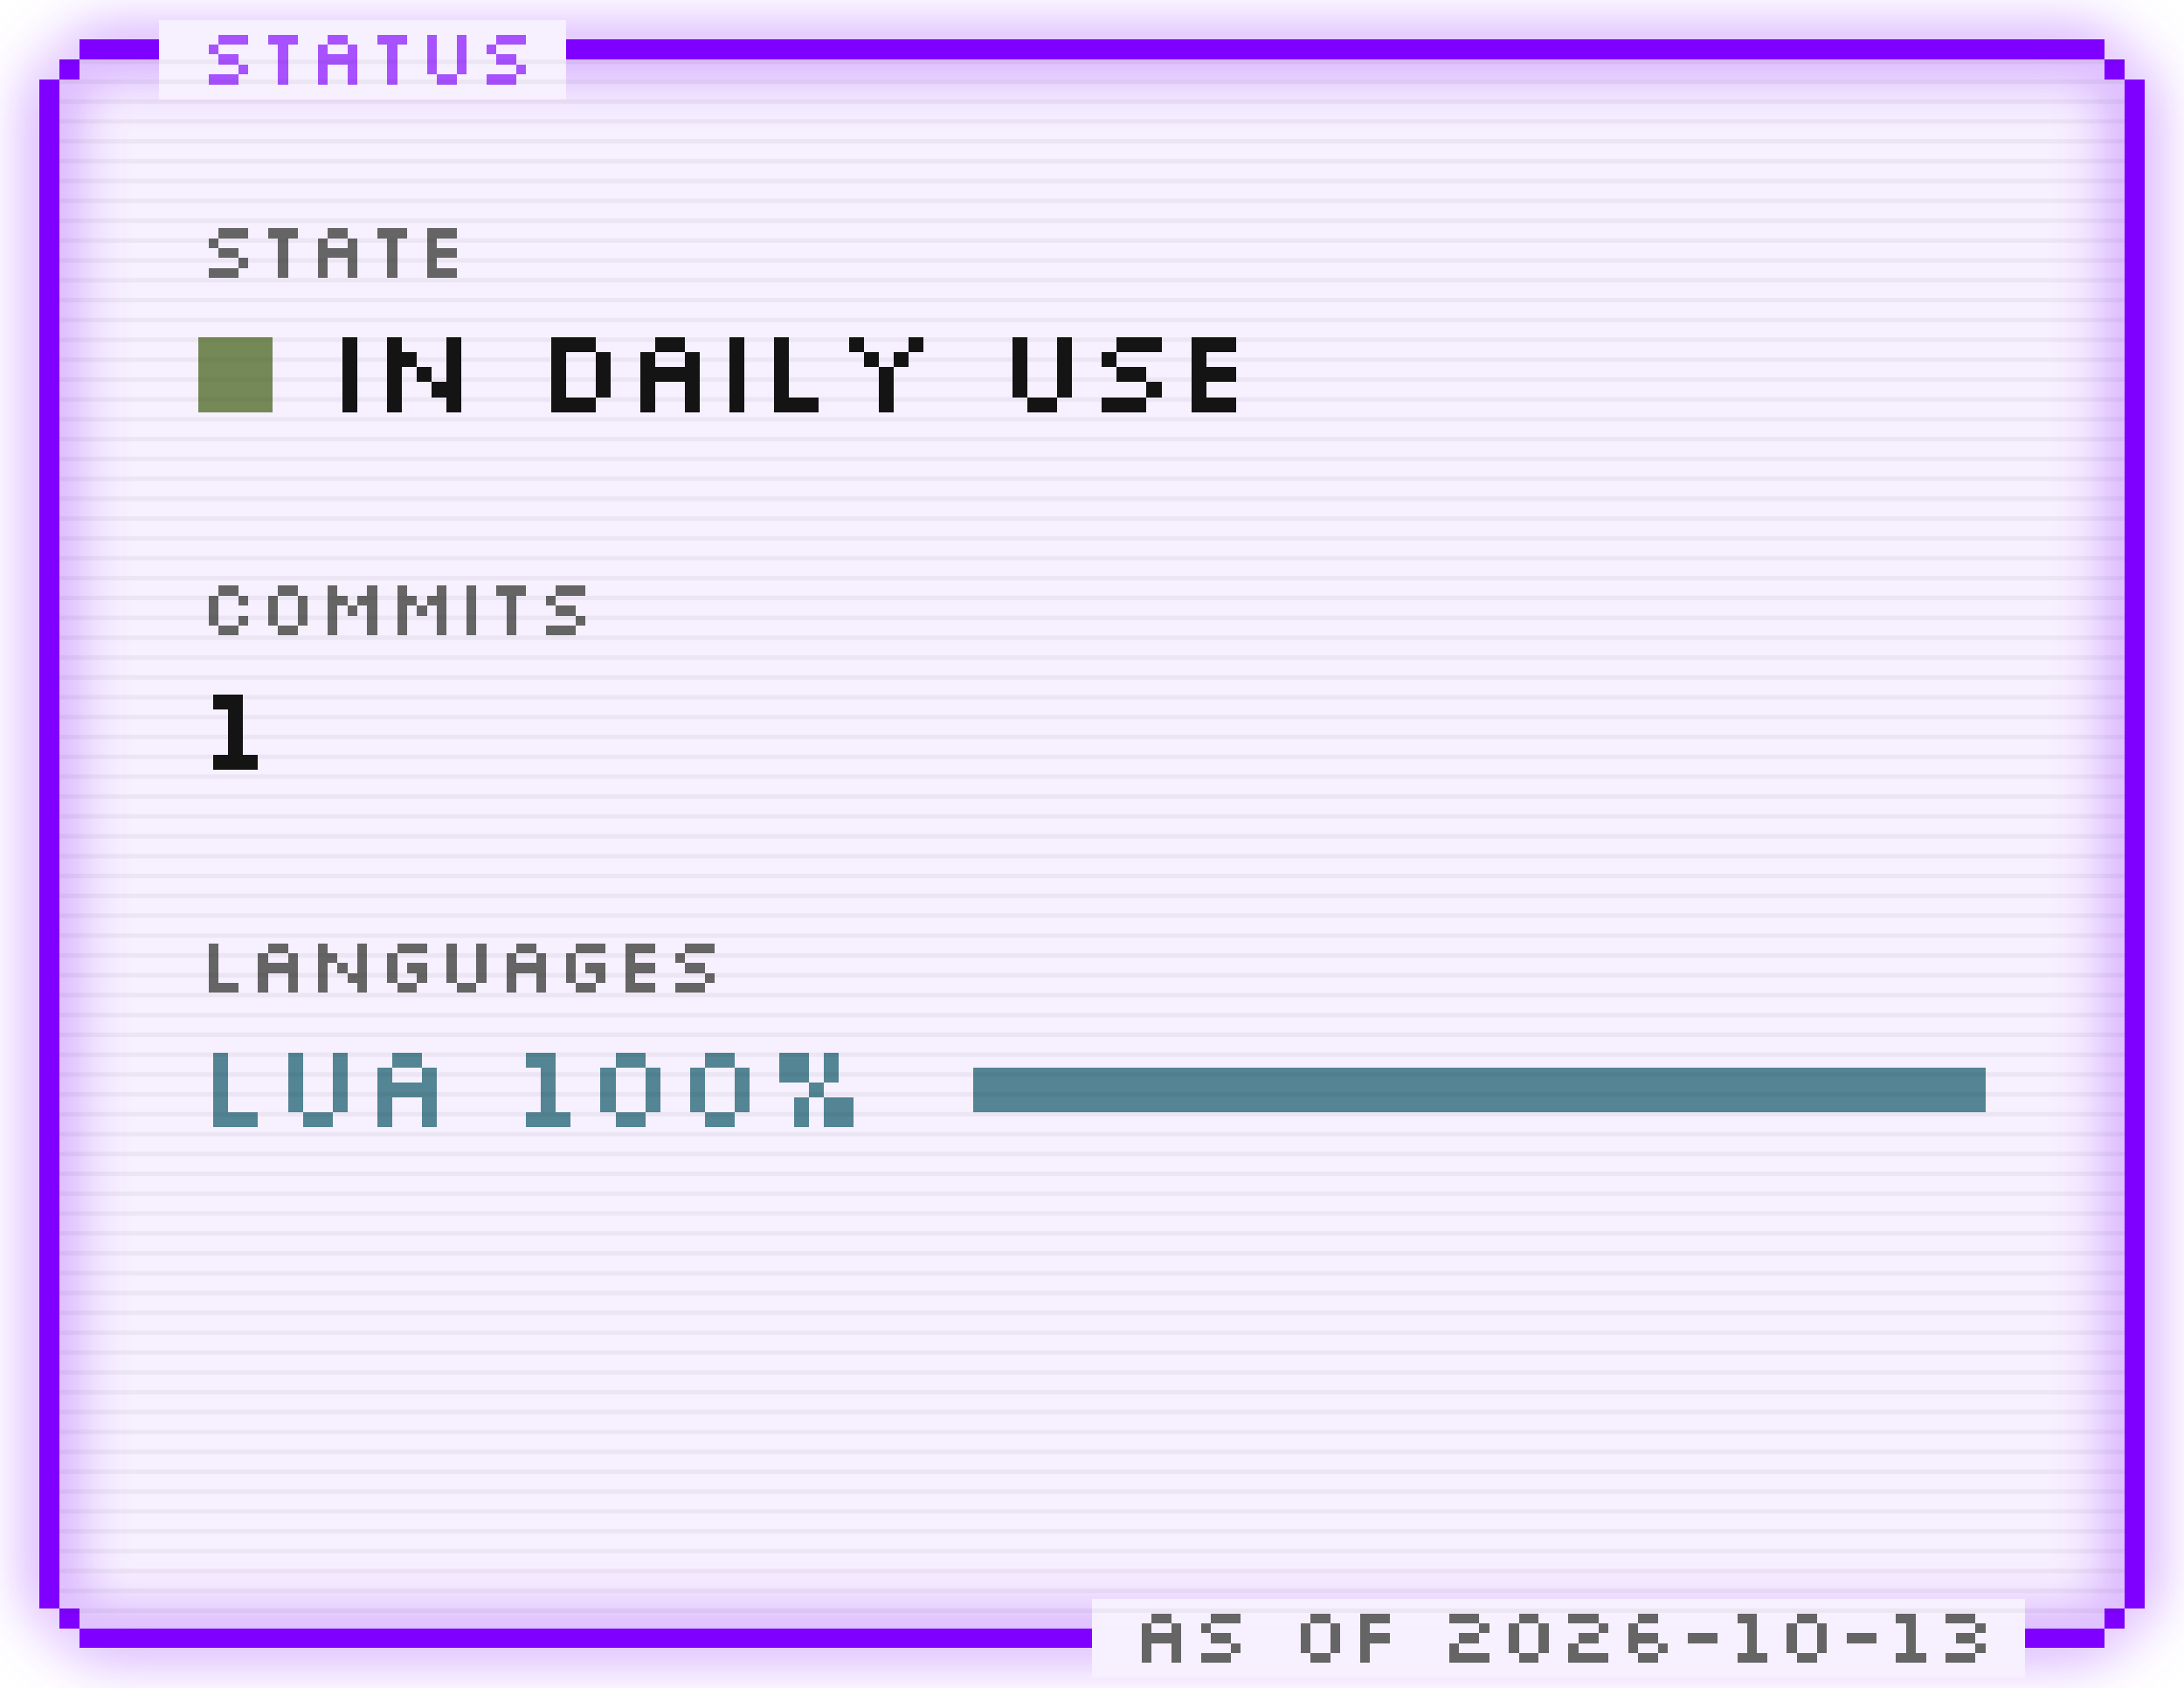
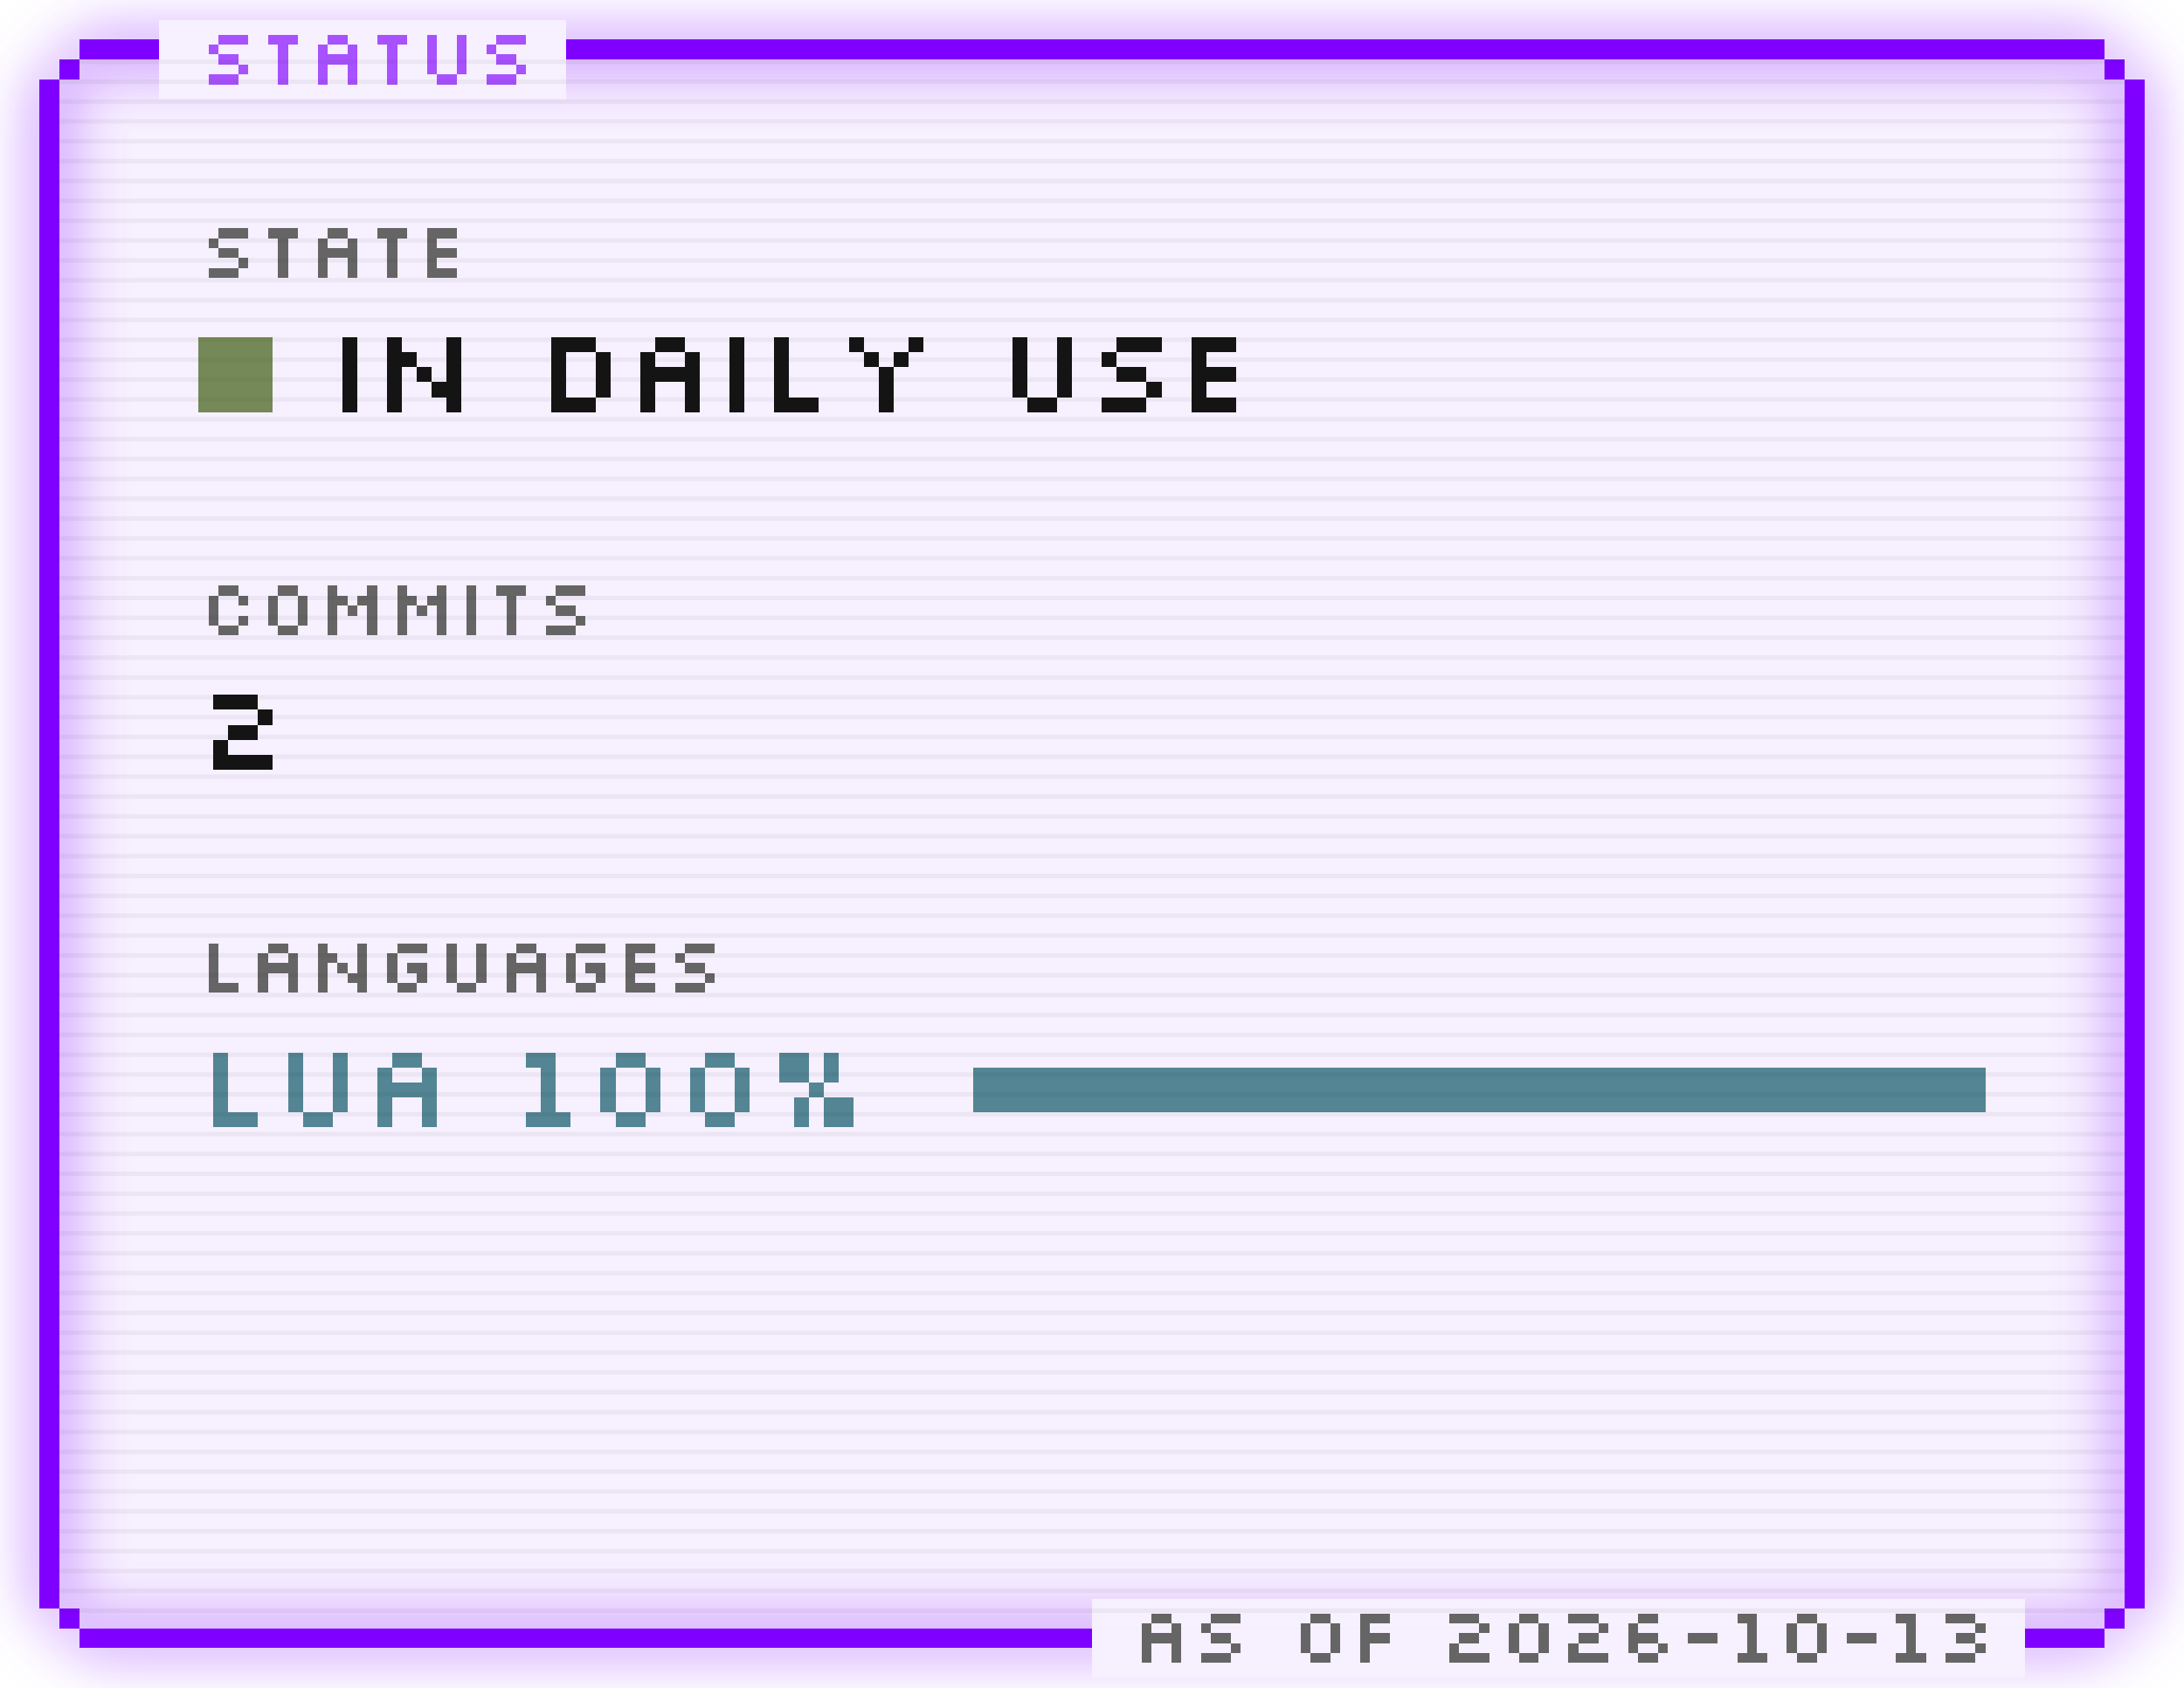
<svg xmlns="http://www.w3.org/2000/svg" width="440" height="340" viewBox="0 0 440 340" shape-rendering="crispEdges" role="img">
  <style>
.glow { animation: breathe 6s ease-in-out infinite; }
@keyframes breathe { 0%, 100% { opacity: 0.55; } 50% { opacity: 1; } }
.scan { animation: drift 4s steps(4) infinite; }
@keyframes drift { from { transform: translateY(-4px); } to { transform: translateY(0); } }
@keyframes show { from, to { opacity: 0; } }
@keyframes blip { from, to { opacity: 1; } }
.halo { animation: pulse 2s steps(4) infinite; }
@keyframes pulse { 0% { opacity: 0.45; } 100% { opacity: 0; } }
.n0 { animation: blip 0.18s steps(1) 0.00s; }
.n1 { animation: blip 0.18s steps(1) 0.18s; }
.n2 { animation: blip 0.18s steps(1) 0.36s; }
.n3 { animation: blip 0.18s steps(1) 0.54s; }
.nf { animation: show 1ms 0.72s backwards; }
.lang { transform-box: fill-box; transform-origin: left; animation: grow 1.2s steps(12) 0.4s backwards; }
@keyframes grow { from { transform: scaleX(0); } }
@media (prefers-reduced-motion: reduce) { * { animation: none !important; } }
</style>
  <defs>
    <filter id="blur" x="-10%" y="-30%" width="120%" height="160%">
      <feGaussianBlur stdDeviation="6" />
    </filter>
    <pattern id="lines" width="4" height="4" patternUnits="userSpaceOnUse">
      <rect width="4" height="1" fill="#141414" />
    </pattern>
    <clipPath id="inside">
      <rect x="12" y="12" width="416" height="316" />
    </clipPath>
  </defs>
  <rect x="12" y="12" width="416" height="316" fill="#f7f0ff" />
  <g class="glow" opacity="0.8" fill="#8000ff" filter="url(#blur)">
    <rect x="16" y="8" width="408" height="4" />
    <rect x="16" y="328" width="408" height="4" />
    <rect x="8" y="16" width="4" height="308" />
    <rect x="428" y="16" width="4" height="308" />
    <rect x="12" y="12" width="4" height="4" />
    <rect x="424" y="12" width="4" height="4" />
    <rect x="12" y="324" width="4" height="4" />
    <rect x="424" y="324" width="4" height="4" />
  </g>
  <g fill="#8000ff">
    <rect x="16" y="8" width="408" height="4" />
    <rect x="16" y="328" width="408" height="4" />
    <rect x="8" y="16" width="4" height="308" />
    <rect x="428" y="16" width="4" height="308" />
    <rect x="12" y="12" width="4" height="4" />
    <rect x="424" y="12" width="4" height="4" />
    <rect x="12" y="324" width="4" height="4" />
    <rect x="424" y="324" width="4" height="4" />
  </g>
  <rect x="32" y="4" width="82" height="16" fill="#f7f0ff" />
  <g fill="#a851ff" transform="translate(40 7) scale(2)">
    <rect x="2" y="0" width="3" height="1" />
    <rect x="1" y="1" width="1" height="1" />
    <rect x="2" y="2" width="2" height="1" />
    <rect x="4" y="3" width="1" height="1" />
    <rect x="1" y="4" width="3" height="1" />
    <rect x="7" y="0" width="3" height="1" />
    <rect x="8" y="1" width="1" height="4" />
    <rect x="13" y="0" width="2" height="1" />
    <rect x="12" y="1" width="1" height="1" />
    <rect x="15" y="1" width="1" height="1" />
    <rect x="12" y="2" width="4" height="1" />
    <rect x="12" y="3" width="1" height="2" />
    <rect x="15" y="3" width="1" height="2" />
    <rect x="18" y="0" width="3" height="1" />
    <rect x="19" y="1" width="1" height="4" />
    <rect x="23" y="0" width="1" height="4" />
    <rect x="26" y="0" width="1" height="4" />
    <rect x="24" y="4" width="2" height="1" />
    <rect x="30" y="0" width="3" height="1" />
    <rect x="29" y="1" width="1" height="1" />
    <rect x="30" y="2" width="2" height="1" />
    <rect x="32" y="3" width="1" height="1" />
    <rect x="29" y="4" width="3" height="1" />
  </g>
  <g fill="#656565" transform="translate(40 46) scale(2)">
    <rect x="2" y="0" width="3" height="1" />
    <rect x="1" y="1" width="1" height="1" />
    <rect x="2" y="2" width="2" height="1" />
    <rect x="4" y="3" width="1" height="1" />
    <rect x="1" y="4" width="3" height="1" />
    <rect x="7" y="0" width="3" height="1" />
    <rect x="8" y="1" width="1" height="4" />
    <rect x="13" y="0" width="2" height="1" />
    <rect x="12" y="1" width="1" height="1" />
    <rect x="15" y="1" width="1" height="1" />
    <rect x="12" y="2" width="4" height="1" />
    <rect x="12" y="3" width="1" height="2" />
    <rect x="15" y="3" width="1" height="2" />
    <rect x="18" y="0" width="3" height="1" />
    <rect x="19" y="1" width="1" height="4" />
    <rect x="23" y="0" width="3" height="1" />
    <rect x="23" y="1" width="1" height="1" />
    <rect x="23" y="2" width="3" height="1" />
    <rect x="23" y="3" width="1" height="1" />
    <rect x="23" y="4" width="3" height="1" />
  </g>
  <rect class="halo" x="37" y="65" width="21" height="21" fill="#748957" opacity="0" />
  <rect x="40" y="68" width="15" height="15" fill="#748957" />
  <g fill="#141414" transform="translate(66 68) scale(3)">
    <rect x="1" y="0" width="1" height="5" />
    <rect x="4" y="0" width="1" height="1" />
    <rect x="8" y="0" width="1" height="3" />
    <rect x="4" y="1" width="2" height="1" />
    <rect x="4" y="2" width="1" height="3" />
    <rect x="6" y="2" width="1" height="1" />
    <rect x="7" y="3" width="2" height="1" />
    <rect x="8" y="4" width="1" height="1" />
    <rect x="15" y="0" width="3" height="1" />
    <rect x="15" y="1" width="1" height="3" />
    <rect x="18" y="1" width="1" height="3" />
    <rect x="15" y="4" width="3" height="1" />
    <rect x="22" y="0" width="2" height="1" />
    <rect x="21" y="1" width="1" height="1" />
    <rect x="24" y="1" width="1" height="1" />
    <rect x="21" y="2" width="4" height="1" />
    <rect x="21" y="3" width="1" height="2" />
    <rect x="24" y="3" width="1" height="2" />
    <rect x="27" y="0" width="1" height="5" />
    <rect x="30" y="0" width="1" height="4" />
    <rect x="30" y="4" width="3" height="1" />
    <rect x="35" y="0" width="1" height="1" />
    <rect x="39" y="0" width="1" height="1" />
    <rect x="36" y="1" width="1" height="1" />
    <rect x="38" y="1" width="1" height="1" />
    <rect x="37" y="2" width="1" height="3" />
    <rect x="46" y="0" width="1" height="4" />
    <rect x="49" y="0" width="1" height="4" />
    <rect x="47" y="4" width="2" height="1" />
    <rect x="53" y="0" width="3" height="1" />
    <rect x="52" y="1" width="1" height="1" />
    <rect x="53" y="2" width="2" height="1" />
    <rect x="55" y="3" width="1" height="1" />
    <rect x="52" y="4" width="3" height="1" />
    <rect x="58" y="0" width="3" height="1" />
    <rect x="58" y="1" width="1" height="1" />
    <rect x="58" y="2" width="3" height="1" />
    <rect x="58" y="3" width="1" height="1" />
    <rect x="58" y="4" width="3" height="1" />
  </g>
  <g fill="#656565" transform="translate(40 118) scale(2)">
    <rect x="2" y="0" width="2" height="1" />
    <rect x="1" y="1" width="1" height="3" />
    <rect x="4" y="1" width="1" height="1" />
    <rect x="4" y="3" width="1" height="1" />
    <rect x="2" y="4" width="2" height="1" />
    <rect x="8" y="0" width="2" height="1" />
    <rect x="7" y="1" width="1" height="3" />
    <rect x="10" y="1" width="1" height="3" />
    <rect x="8" y="4" width="2" height="1" />
    <rect x="13" y="0" width="1" height="1" />
    <rect x="17" y="0" width="1" height="1" />
    <rect x="13" y="1" width="2" height="1" />
    <rect x="16" y="1" width="2" height="1" />
    <rect x="13" y="2" width="1" height="3" />
    <rect x="15" y="2" width="1" height="1" />
    <rect x="17" y="2" width="1" height="3" />
    <rect x="20" y="0" width="1" height="1" />
    <rect x="24" y="0" width="1" height="1" />
    <rect x="20" y="1" width="2" height="1" />
    <rect x="23" y="1" width="2" height="1" />
    <rect x="20" y="2" width="1" height="3" />
    <rect x="22" y="2" width="1" height="1" />
    <rect x="24" y="2" width="1" height="3" />
    <rect x="27" y="0" width="1" height="5" />
    <rect x="30" y="0" width="3" height="1" />
    <rect x="31" y="1" width="1" height="4" />
    <rect x="36" y="0" width="3" height="1" />
    <rect x="35" y="1" width="1" height="1" />
    <rect x="36" y="2" width="2" height="1" />
    <rect x="38" y="3" width="1" height="1" />
    <rect x="35" y="4" width="3" height="1" />
  </g>
  <g fill="#141414" transform="translate(40 140) scale(3)" class="n0" opacity="0">
    <rect x="2" y="0" width="2" height="1" />
    <rect x="1" y="1" width="1" height="3" />
    <rect x="4" y="1" width="1" height="3" />
    <rect x="2" y="4" width="2" height="1" />
  </g>
  <g fill="#141414" transform="translate(40 140) scale(3)" class="n1" opacity="0">
    <rect x="2" y="0" width="2" height="1" />
    <rect x="1" y="1" width="1" height="3" />
    <rect x="4" y="1" width="1" height="3" />
    <rect x="2" y="4" width="2" height="1" />
  </g>
  <g fill="#141414" transform="translate(40 140) scale(3)" class="n2" opacity="0">
-     <rect x="2" y="0" width="2" height="1" />
-     <rect x="1" y="1" width="1" height="3" />
-     <rect x="4" y="1" width="1" height="3" />
-     <rect x="2" y="4" width="2" height="1" />
-   </g>
-   <g fill="#141414" transform="translate(40 140) scale(3)" class="n3" opacity="0">
-     <rect x="2" y="0" width="2" height="1" />
-     <rect x="1" y="1" width="1" height="3" />
-     <rect x="4" y="1" width="1" height="3" />
-     <rect x="2" y="4" width="2" height="1" />
-   </g>
-   <g fill="#141414" transform="translate(40 140) scale(3)" class="nf">
    <rect x="1" y="0" width="2" height="1" />
    <rect x="2" y="1" width="1" height="3" />
    <rect x="1" y="4" width="3" height="1" />
+   </g>
+   <g fill="#141414" transform="translate(40 140) scale(3)" class="n3" opacity="0">
+     <rect x="1" y="0" width="2" height="1" />
+     <rect x="2" y="1" width="1" height="3" />
+     <rect x="1" y="4" width="3" height="1" />
+   </g>
+   <g fill="#141414" transform="translate(40 140) scale(3)" class="nf">
+     <rect x="1" y="0" width="3" height="1" />
+     <rect x="4" y="1" width="1" height="1" />
+     <rect x="2" y="2" width="2" height="1" />
+     <rect x="1" y="3" width="1" height="1" />
+     <rect x="1" y="4" width="4" height="1" />
  </g>
  <g fill="#656565" transform="translate(40 190) scale(2)">
    <rect x="1" y="0" width="1" height="4" />
    <rect x="1" y="4" width="3" height="1" />
    <rect x="7" y="0" width="2" height="1" />
    <rect x="6" y="1" width="1" height="1" />
    <rect x="9" y="1" width="1" height="1" />
    <rect x="6" y="2" width="4" height="1" />
    <rect x="6" y="3" width="1" height="2" />
    <rect x="9" y="3" width="1" height="2" />
    <rect x="12" y="0" width="1" height="1" />
    <rect x="16" y="0" width="1" height="3" />
    <rect x="12" y="1" width="2" height="1" />
    <rect x="12" y="2" width="1" height="3" />
    <rect x="14" y="2" width="1" height="1" />
    <rect x="15" y="3" width="2" height="1" />
    <rect x="16" y="4" width="1" height="1" />
    <rect x="20" y="0" width="3" height="1" />
    <rect x="19" y="1" width="1" height="3" />
    <rect x="21" y="2" width="2" height="1" />
    <rect x="22" y="3" width="1" height="1" />
    <rect x="20" y="4" width="2" height="1" />
    <rect x="25" y="0" width="1" height="4" />
    <rect x="28" y="0" width="1" height="4" />
    <rect x="26" y="4" width="2" height="1" />
    <rect x="32" y="0" width="2" height="1" />
    <rect x="31" y="1" width="1" height="1" />
    <rect x="34" y="1" width="1" height="1" />
    <rect x="31" y="2" width="4" height="1" />
    <rect x="31" y="3" width="1" height="2" />
    <rect x="34" y="3" width="1" height="2" />
    <rect x="38" y="0" width="3" height="1" />
    <rect x="37" y="1" width="1" height="3" />
    <rect x="39" y="2" width="2" height="1" />
    <rect x="40" y="3" width="1" height="1" />
    <rect x="38" y="4" width="2" height="1" />
    <rect x="43" y="0" width="3" height="1" />
    <rect x="43" y="1" width="1" height="1" />
    <rect x="43" y="2" width="3" height="1" />
    <rect x="43" y="3" width="1" height="1" />
    <rect x="43" y="4" width="3" height="1" />
    <rect x="49" y="0" width="3" height="1" />
    <rect x="48" y="1" width="1" height="1" />
    <rect x="49" y="2" width="2" height="1" />
    <rect x="51" y="3" width="1" height="1" />
    <rect x="48" y="4" width="3" height="1" />
  </g>
  <g fill="#538594" transform="translate(40 212) scale(3)">
    <rect x="1" y="0" width="1" height="4" />
    <rect x="1" y="4" width="3" height="1" />
    <rect x="6" y="0" width="1" height="4" />
    <rect x="9" y="0" width="1" height="4" />
    <rect x="7" y="4" width="2" height="1" />
    <rect x="13" y="0" width="2" height="1" />
    <rect x="12" y="1" width="1" height="1" />
    <rect x="15" y="1" width="1" height="1" />
    <rect x="12" y="2" width="4" height="1" />
    <rect x="12" y="3" width="1" height="2" />
    <rect x="15" y="3" width="1" height="2" />
    <rect x="22" y="0" width="2" height="1" />
    <rect x="23" y="1" width="1" height="3" />
    <rect x="22" y="4" width="3" height="1" />
    <rect x="28" y="0" width="2" height="1" />
    <rect x="27" y="1" width="1" height="3" />
    <rect x="30" y="1" width="1" height="3" />
    <rect x="28" y="4" width="2" height="1" />
    <rect x="34" y="0" width="2" height="1" />
    <rect x="33" y="1" width="1" height="3" />
    <rect x="36" y="1" width="1" height="3" />
    <rect x="34" y="4" width="2" height="1" />
    <rect x="39" y="0" width="2" height="2" />
    <rect x="42" y="0" width="1" height="2" />
    <rect x="41" y="2" width="1" height="1" />
    <rect x="40" y="3" width="1" height="2" />
    <rect x="42" y="3" width="2" height="2" />
  </g>
  <rect x="196" y="215" width="204" height="9" fill="#e6ceff" />
  <rect class="lang" x="196" y="215" width="204" height="9" fill="#538594" />
  <rect x="220" y="322" width="188" height="16" fill="#f7f0ff" />
  <g fill="#656565" transform="translate(228 325) scale(2)">
    <rect x="2" y="0" width="2" height="1" />
    <rect x="1" y="1" width="1" height="1" />
    <rect x="4" y="1" width="1" height="1" />
    <rect x="1" y="2" width="4" height="1" />
    <rect x="1" y="3" width="1" height="2" />
    <rect x="4" y="3" width="1" height="2" />
    <rect x="8" y="0" width="3" height="1" />
    <rect x="7" y="1" width="1" height="1" />
    <rect x="8" y="2" width="2" height="1" />
    <rect x="10" y="3" width="1" height="1" />
    <rect x="7" y="4" width="3" height="1" />
    <rect x="18" y="0" width="2" height="1" />
    <rect x="17" y="1" width="1" height="3" />
    <rect x="20" y="1" width="1" height="3" />
    <rect x="18" y="4" width="2" height="1" />
    <rect x="23" y="0" width="3" height="1" />
    <rect x="23" y="1" width="1" height="1" />
    <rect x="23" y="2" width="3" height="1" />
    <rect x="23" y="3" width="1" height="2" />
    <rect x="32" y="0" width="3" height="1" />
    <rect x="35" y="1" width="1" height="1" />
    <rect x="33" y="2" width="2" height="1" />
    <rect x="32" y="3" width="1" height="1" />
    <rect x="32" y="4" width="4" height="1" />
    <rect x="39" y="0" width="2" height="1" />
    <rect x="38" y="1" width="1" height="3" />
    <rect x="41" y="1" width="1" height="3" />
    <rect x="39" y="4" width="2" height="1" />
    <rect x="44" y="0" width="3" height="1" />
    <rect x="47" y="1" width="1" height="1" />
    <rect x="45" y="2" width="2" height="1" />
    <rect x="44" y="3" width="1" height="1" />
    <rect x="44" y="4" width="4" height="1" />
    <rect x="51" y="0" width="2" height="1" />
    <rect x="50" y="1" width="1" height="1" />
    <rect x="50" y="2" width="3" height="1" />
    <rect x="50" y="3" width="1" height="1" />
    <rect x="53" y="3" width="1" height="1" />
    <rect x="51" y="4" width="2" height="1" />
    <rect x="56" y="2" width="3" height="1" />
    <rect x="61" y="0" width="2" height="1" />
    <rect x="62" y="1" width="1" height="3" />
    <rect x="61" y="4" width="3" height="1" />
    <rect x="67" y="0" width="2" height="1" />
    <rect x="66" y="1" width="1" height="3" />
    <rect x="69" y="1" width="1" height="3" />
    <rect x="67" y="4" width="2" height="1" />
    <rect x="72" y="2" width="3" height="1" />
    <rect x="77" y="0" width="2" height="1" />
    <rect x="78" y="1" width="1" height="3" />
    <rect x="77" y="4" width="3" height="1" />
    <rect x="82" y="0" width="3" height="1" />
    <rect x="85" y="1" width="1" height="1" />
    <rect x="83" y="2" width="2" height="1" />
    <rect x="85" y="3" width="1" height="1" />
    <rect x="82" y="4" width="3" height="1" />
  </g>
  <g clip-path="url(#inside)">
    <rect class="scan" x="0" y="0" width="440" height="344" fill="url(#lines)" opacity="0.05" />
  </g>
</svg>
